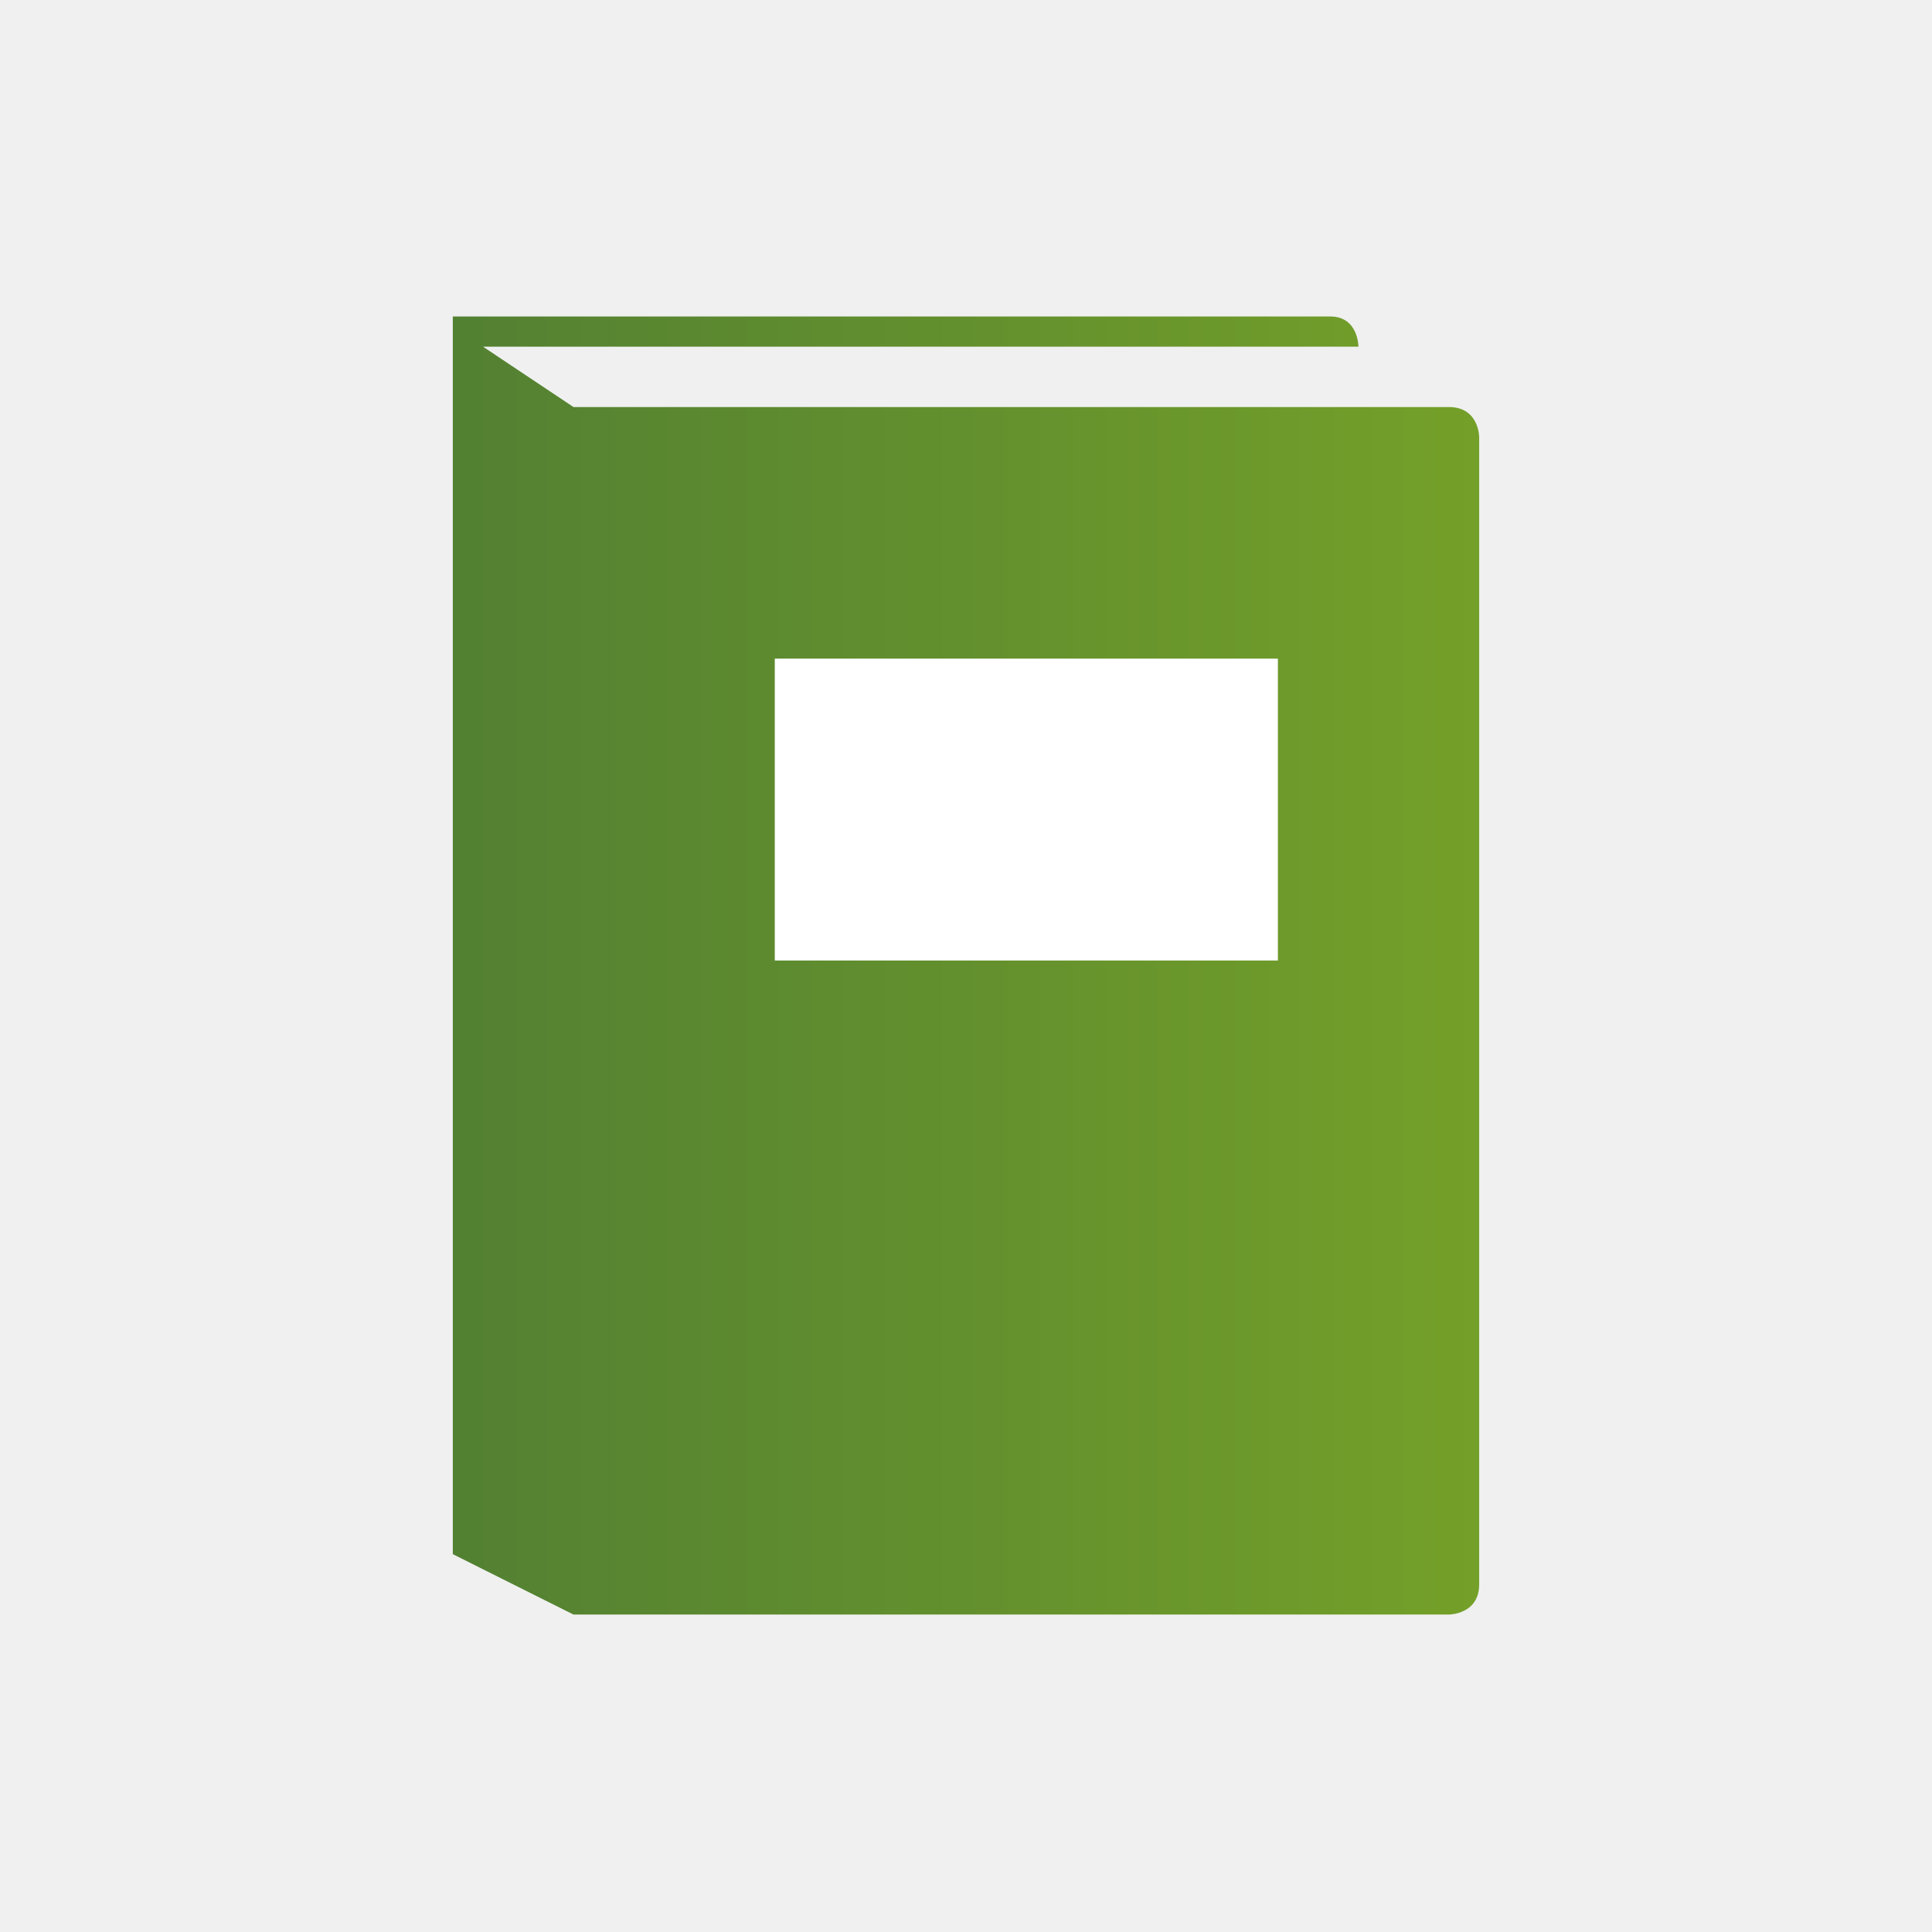
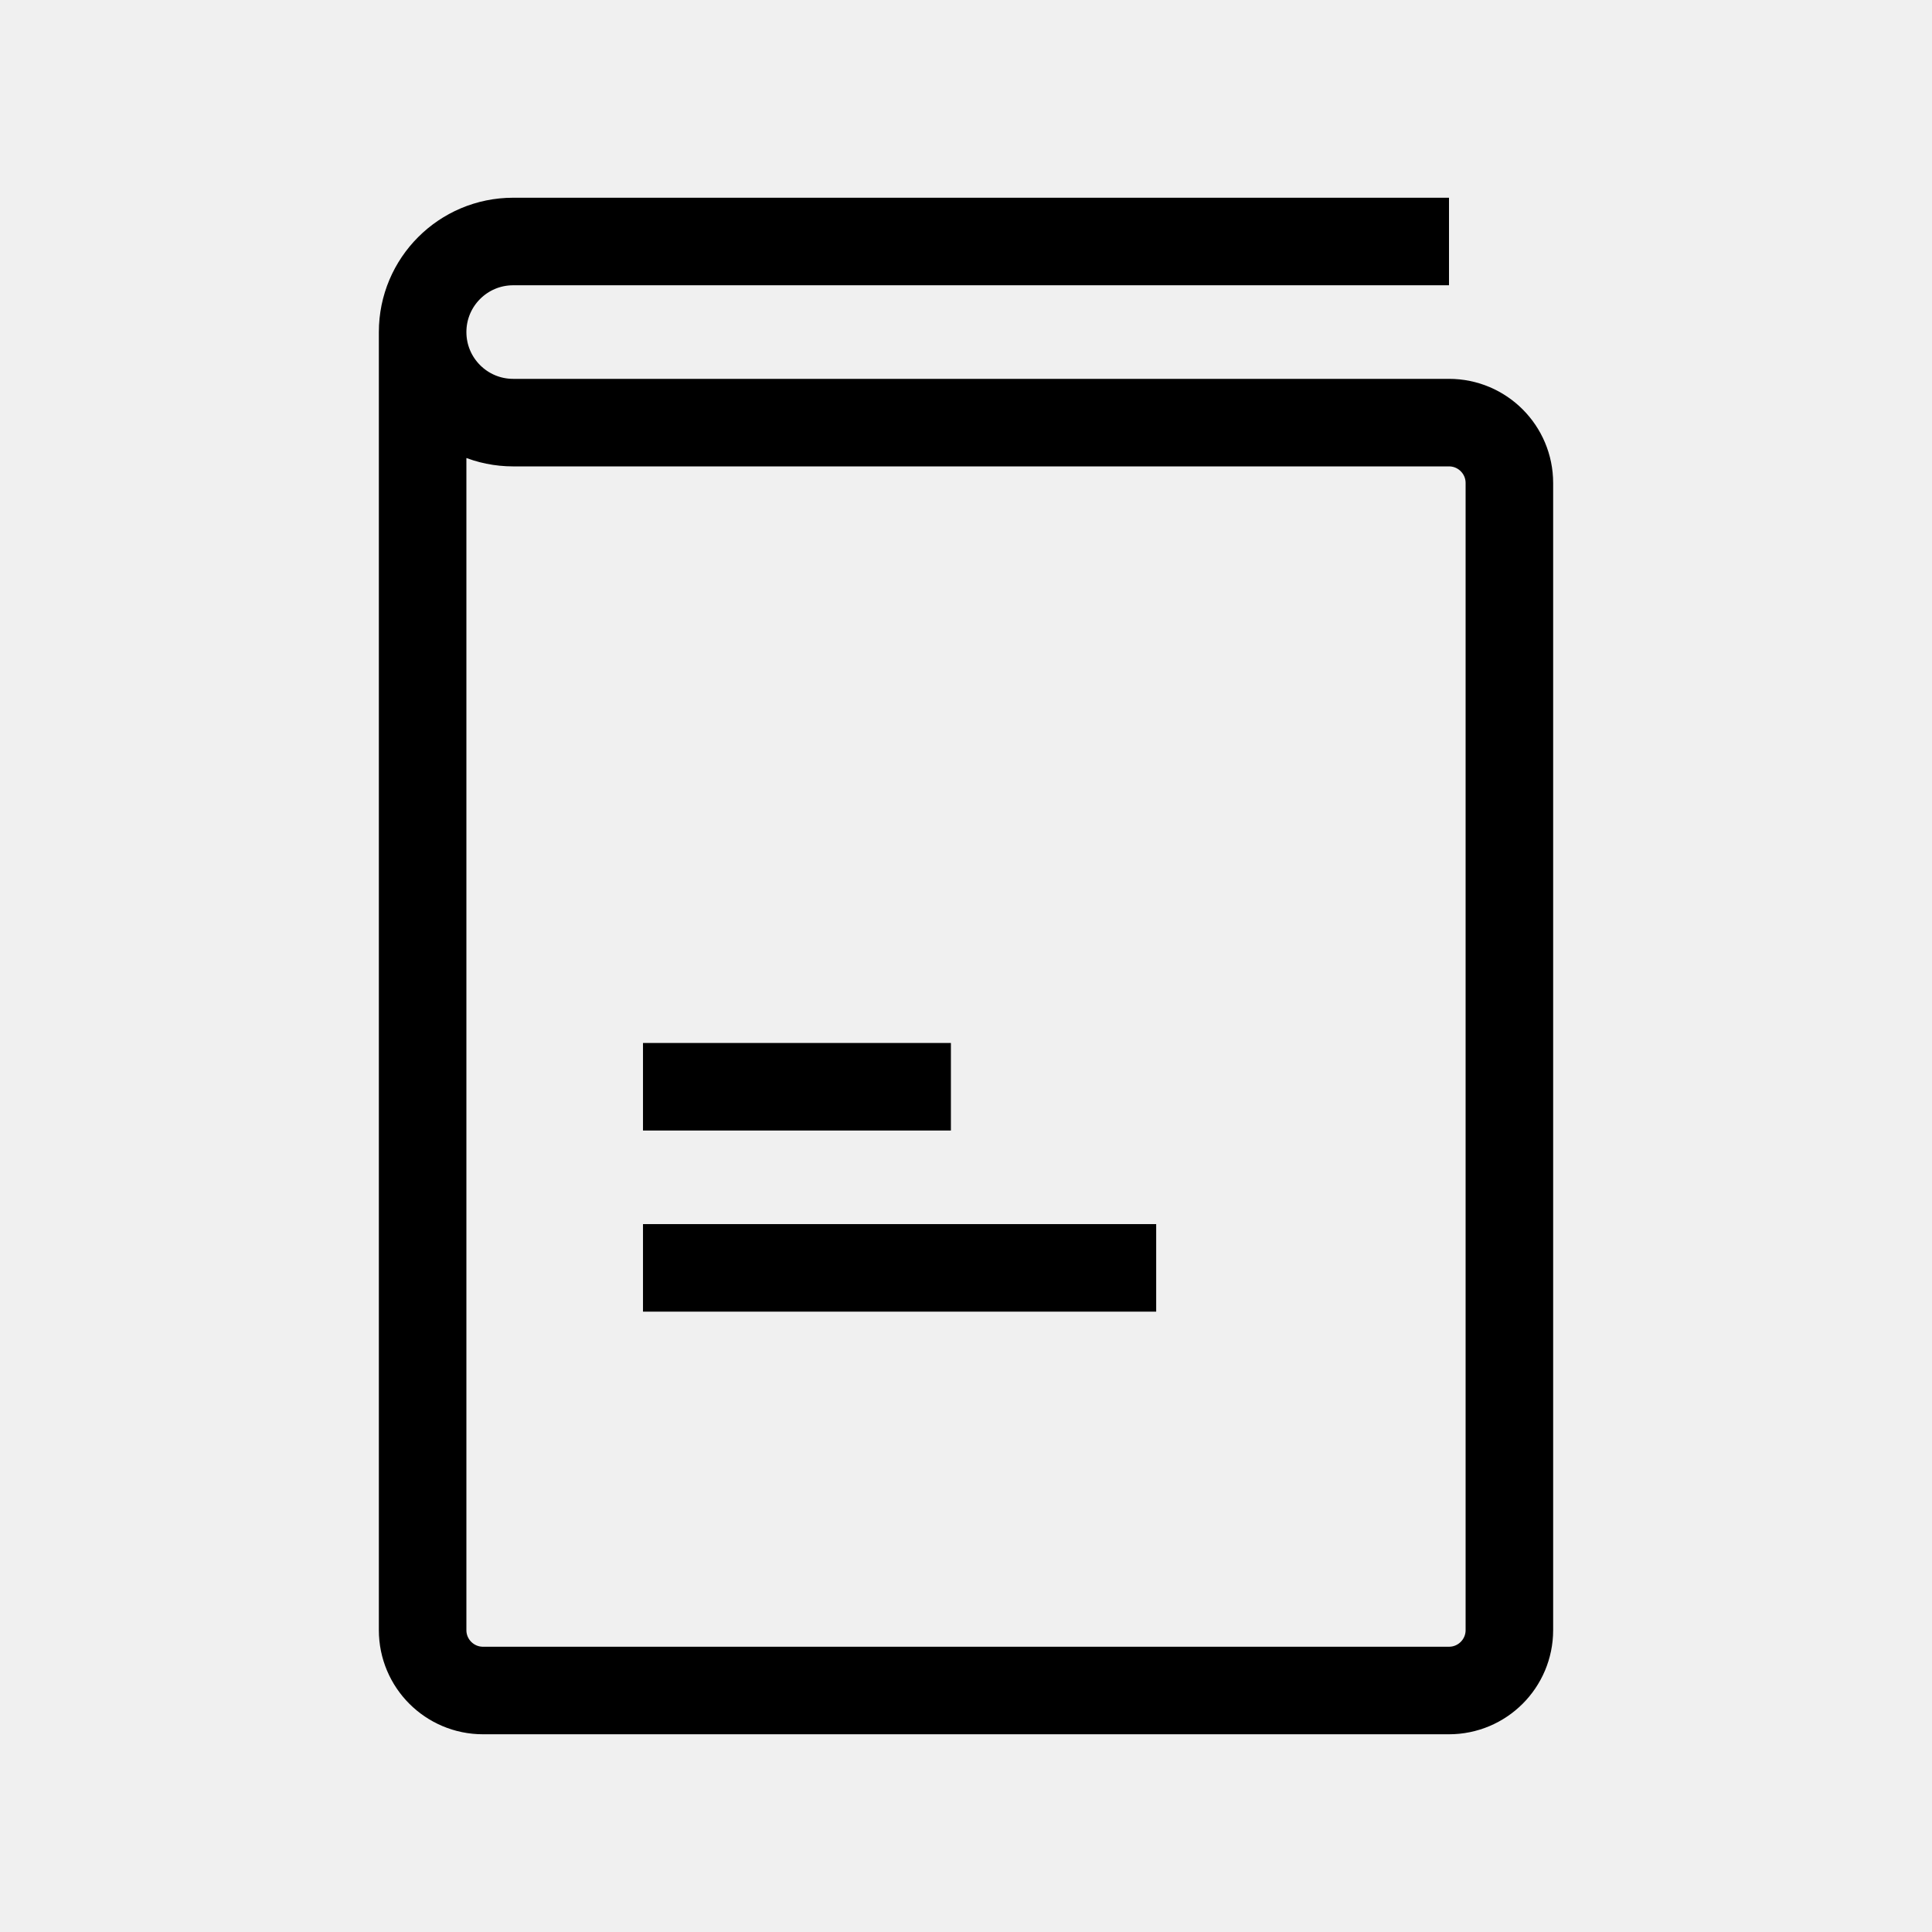
- <svg xmlns="http://www.w3.org/2000/svg" xmlns:xlink="http://www.w3.org/1999/xlink" version="1.1" id="Layer_1" x="0px" y="0px" width="32px" height="32px" viewBox="0 0 32 32" enable-background="new 0 0 32 32" xml:space="preserve">
-   <switch>
-     <g>
-       <rect x="0" y="-0.008" fill="none" width="31.999" height="32" />
-       <g>
-         <g>
-           <defs>
-             <path id="SVGID_1_" d="M7.5,5.242v1.025v1.258v18.217l1.999,1h14.5c0,0,0.501,0,0.501-0.501v-19c0,0,0-0.499-0.501-0.499H22.5       H9.499L8,5.742h14.5c0,0,0-0.5-0.467-0.5L7.5,5.242L7.5,5.242z" />
-           </defs>
-           <clipPath id="SVGID_2_">
-             <use xlink:href="#SVGID_1_" overflow="visible" />
-           </clipPath>
-           <linearGradient id="SVGID_3_" gradientUnits="userSpaceOnUse" x1="-395.965" y1="-295.937" x2="-394.965" y2="-295.937" gradientTransform="matrix(17 0 0 17 6738.91 5046.917)">
-             <stop offset="0" style="stop-color:#538132" />
-             <stop offset="0.02" style="stop-color:#538132" />
-             <stop offset="1" style="stop-color:#74A029" />
-           </linearGradient>
-           <rect x="7.5" y="5.242" clip-path="url(#SVGID_2_)" fill="url(#SVGID_3_)" width="17" height="21.5" />
-         </g>
-       </g>
-       <rect x="12.833" y="10.909" fill="#FFFFFF" width="8.333" height="5" />
-     </g>
-   </switch>
+ <svg xmlns="http://www.w3.org/2000/svg" id="cat-pg" x="0px" y="0px" width="32px" height="32px" viewBox="0 0 32 32" enable-background="new 0 0 32 32">
+   <defs>
+     <style>.cls-1{fill:none;stroke:#000;stroke-miterlimit:10;stroke-width:1.45px;}</style>
+   </defs>
+   <path class="cls-1" d="M24,4H8.5A1.5,1.5,0,0,0,7,5.5V27a1,1,0,0,0,1,1H24a1,1,0,0,0,1-1V8a1,1,0,0,0-1-1H8.5A1.5,1.5,0,0,1,7,5.5H7" />
+   <line class="cls-1" x1="10.65" y1="18" x2="15.75" y2="18" />
+   <line class="cls-1" x1="10.65" y1="21" x2="19.15" y2="21" />
</svg>
